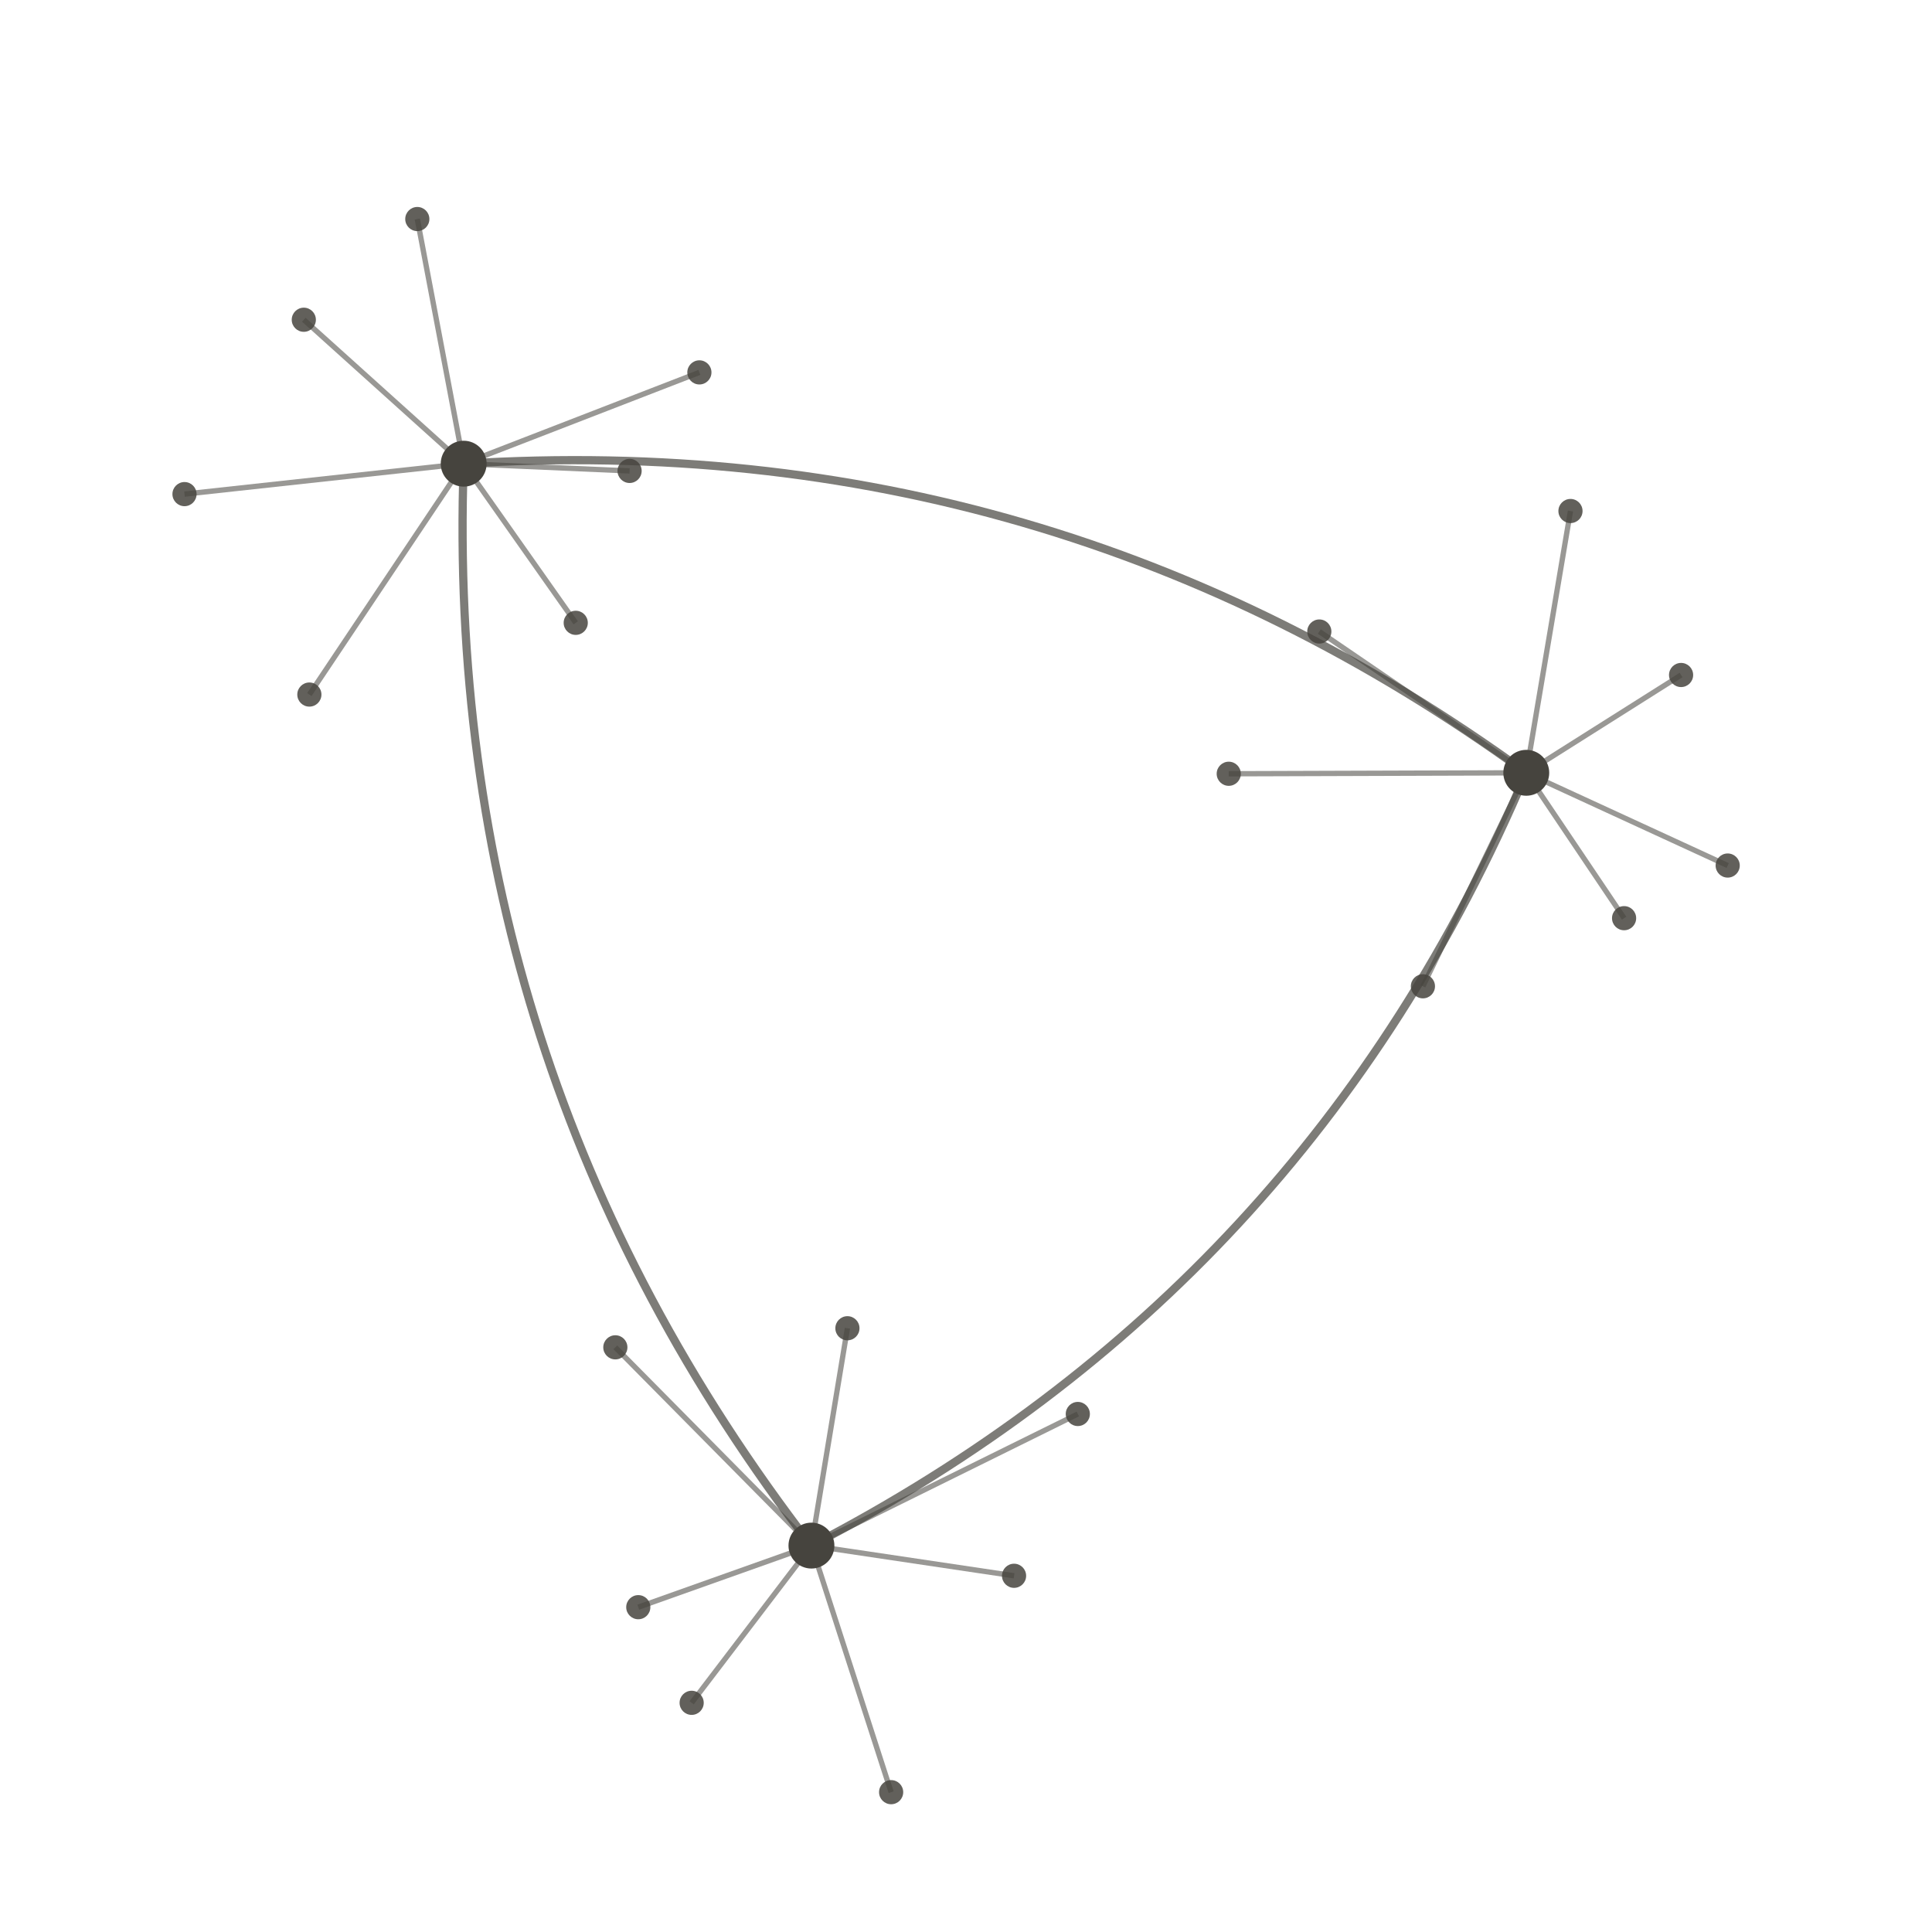
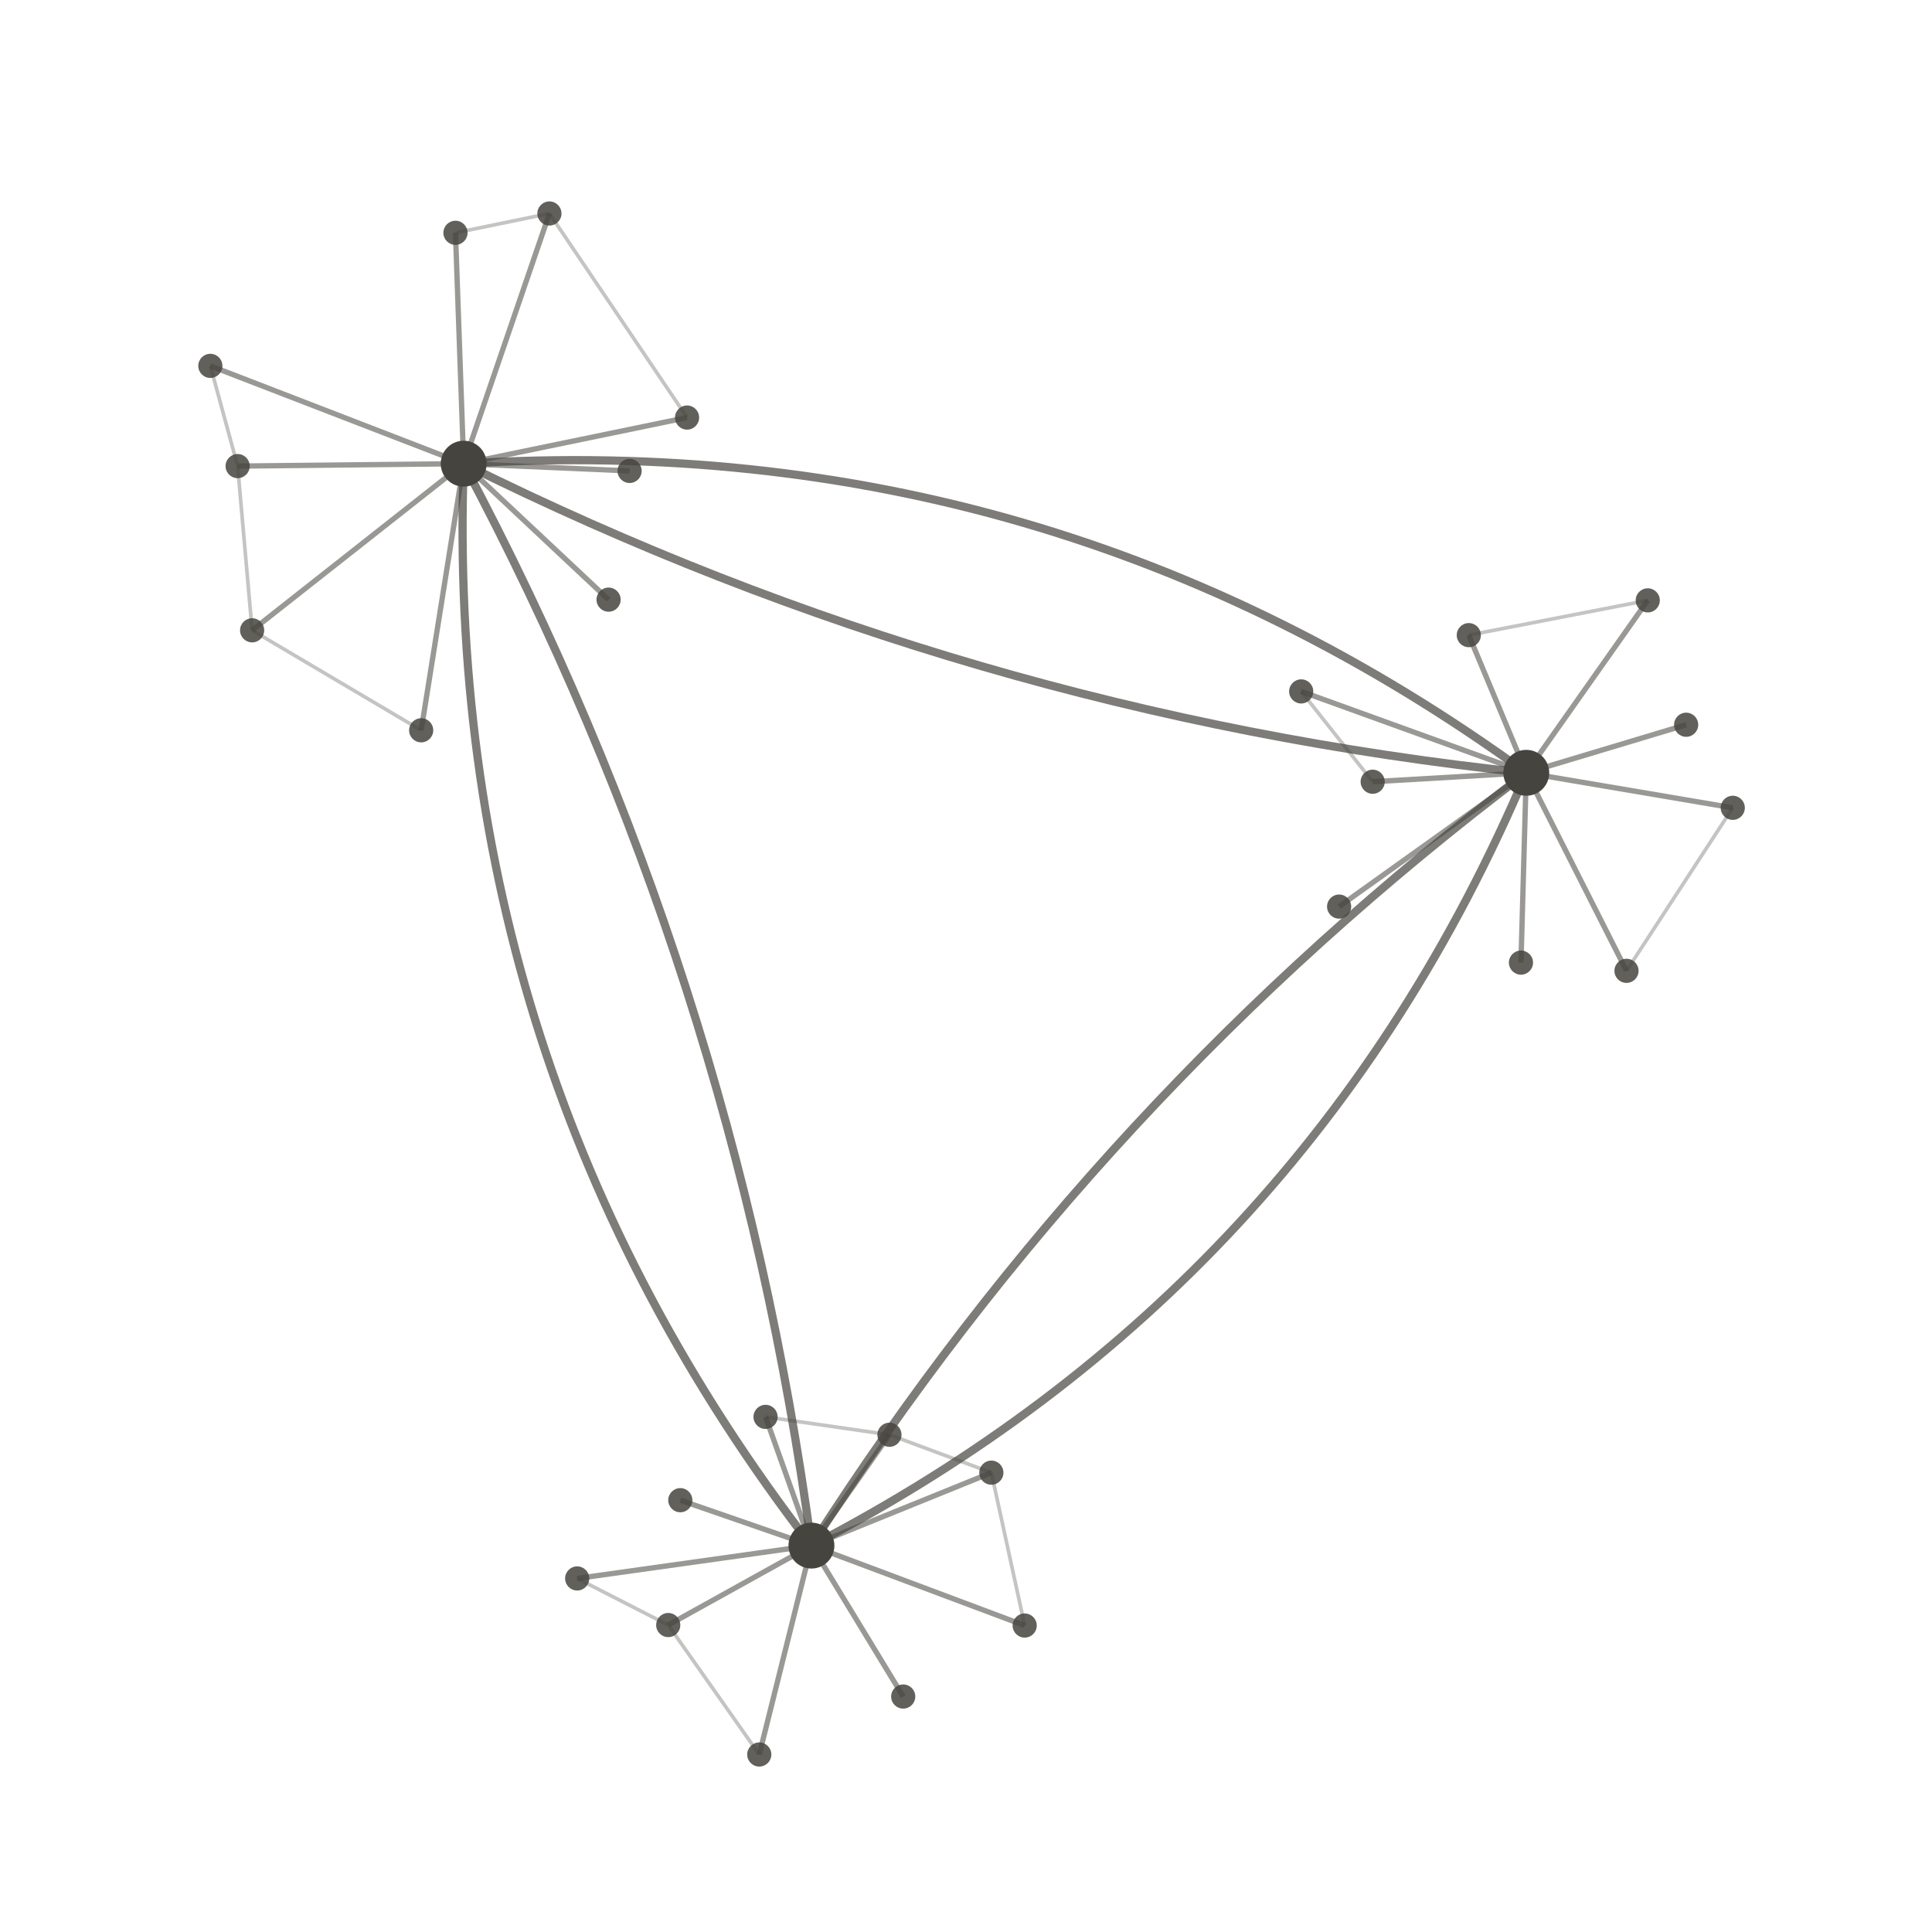
<svg xmlns="http://www.w3.org/2000/svg" viewBox="0 0 800 800" fill="none" role="presentation">
  <g stroke="#46443e" fill="none">
-     <path d="M192 192Q435 176.8 632 320M632 320Q541.6 533.3 336 640M336 640Q183.4 441.9 192 192" stroke-width="3.4" opacity="0.7" />
-     <path d="M192 192L260.7 195M192 192L238.4 257.9M192 192L128.1 287.6M192 192L76.4 204.6M192 192L125.8 132.4M192 192L172.8 90.7M192 192L289.6 154.2M632 320L715.4 358.4M632 320L672.5 380.2M632 320L589.2 408.4M632 320L508.8 320.4M632 320L546.3 261.5M632 320L650.3 211.6M632 320L696.1 279.5M336 640L419.9 652.5M336 640L369 742.1M336 640L286.4 705.1M336 640L264.3 665.5M336 640L254.8 557.9M336 640L350.9 550M336 640L446.3 585.5" stroke-width="2.2" opacity="0.55" />
+     <path d="M192 192Q435 176.8 632 320M192 192Q400.5 295.6 632 320M632 320Q541.6 533.3 336 640M632 320Q455.2 453.4 336 640M336 640Q183.4 441.9 192 192M336 640Q304.3 403 192 192" stroke-width="3.4" opacity="0.7" />
+     <path d="M174.4 302.4L104.4 261M104.4 261L98.4 193M98.4 193L87.1 151.5M188.6 96.4L227.5 88.4M227.5 88.4L284.5 172.9M717.5 334.5L673.5 402M568.4 323.7L538.8 286.3M608.2 263L682.3 248.6M314.4 726.5L276.7 672.9M276.7 672.9L239 653.6M317 586.7L368.3 594.1M368.3 594.1L410.5 609.8M410.5 609.8L424.3 673.1" stroke-width="1.5" opacity="0.32" />
+     <path d="M192 192L260.7 195M192 192L252 248.3M192 192L174.4 302.4M192 192L104.4 261M192 192L98.4 193M192 192L87.1 151.5M192 192L188.6 96.4M192 192L227.5 88.4M192 192L284.5 172.9M632 320L717.5 334.5M632 320L673.5 402M632 320L629.8 398.6M632 320L554.5 375.4M632 320L568.4 323.7M632 320L538.8 286.3M632 320L608.2 263M632 320L682.3 248.6M632 320L698.2 300.1M336 640L424.3 673.1M336 640L374 702.5M336 640L314.4 726.5M336 640L276.7 672.9M336 640L239 653.6M336 640L281.7 621.2M336 640L317 586.7M336 640L368.3 594.1M336 640L410.5 609.8" stroke-width="2.2" opacity="0.55" />
    <g fill="#46443e" stroke="none" opacity="0.85">
      <circle cx="260.7" cy="195" r="5" />
-       <circle cx="238.4" cy="257.9" r="5" />
-       <circle cx="128.1" cy="287.6" r="5" />
-       <circle cx="76.4" cy="204.6" r="5" />
-       <circle cx="125.8" cy="132.4" r="5" />
-       <circle cx="172.8" cy="90.7" r="5" />
-       <circle cx="289.6" cy="154.2" r="5" />
-       <circle cx="715.4" cy="358.4" r="5" />
-       <circle cx="672.5" cy="380.2" r="5" />
-       <circle cx="589.2" cy="408.4" r="5" />
-       <circle cx="508.8" cy="320.4" r="5" />
-       <circle cx="546.3" cy="261.5" r="5" />
-       <circle cx="650.3" cy="211.6" r="5" />
-       <circle cx="696.1" cy="279.5" r="5" />
-       <circle cx="419.9" cy="652.5" r="5" />
-       <circle cx="369" cy="742.1" r="5" />
-       <circle cx="286.4" cy="705.1" r="5" />
-       <circle cx="264.3" cy="665.5" r="5" />
-       <circle cx="254.8" cy="557.9" r="5" />
-       <circle cx="350.9" cy="550" r="5" />
-       <circle cx="446.3" cy="585.5" r="5" />
+       <circle cx="252" cy="248.3" r="5" />
+       <circle cx="174.4" cy="302.4" r="5" />
+       <circle cx="104.4" cy="261" r="5" />
+       <circle cx="98.4" cy="193" r="5" />
+       <circle cx="87.1" cy="151.5" r="5" />
+       <circle cx="188.6" cy="96.4" r="5" />
+       <circle cx="227.5" cy="88.4" r="5" />
+       <circle cx="284.5" cy="172.9" r="5" />
+       <circle cx="717.5" cy="334.5" r="5" />
+       <circle cx="673.5" cy="402" r="5" />
+       <circle cx="629.8" cy="398.6" r="5" />
+       <circle cx="554.5" cy="375.4" r="5" />
+       <circle cx="568.4" cy="323.7" r="5" />
+       <circle cx="538.8" cy="286.3" r="5" />
+       <circle cx="608.2" cy="263" r="5" />
+       <circle cx="682.3" cy="248.6" r="5" />
+       <circle cx="698.2" cy="300.1" r="5" />
+       <circle cx="424.3" cy="673.1" r="5" />
+       <circle cx="374" cy="702.5" r="5" />
+       <circle cx="314.4" cy="726.5" r="5" />
+       <circle cx="276.7" cy="672.9" r="5" />
+       <circle cx="239" cy="653.6" r="5" />
+       <circle cx="281.7" cy="621.2" r="5" />
+       <circle cx="317" cy="586.7" r="5" />
+       <circle cx="368.3" cy="594.1" r="5" />
+       <circle cx="410.5" cy="609.8" r="5" />
    </g>
    <g fill="#46443e" stroke="none" opacity="1">
      <circle cx="192" cy="192" r="9.5" />
      <circle cx="632" cy="320" r="9.5" />
      <circle cx="336" cy="640" r="9.5" />
    </g>
  </g>
</svg>
